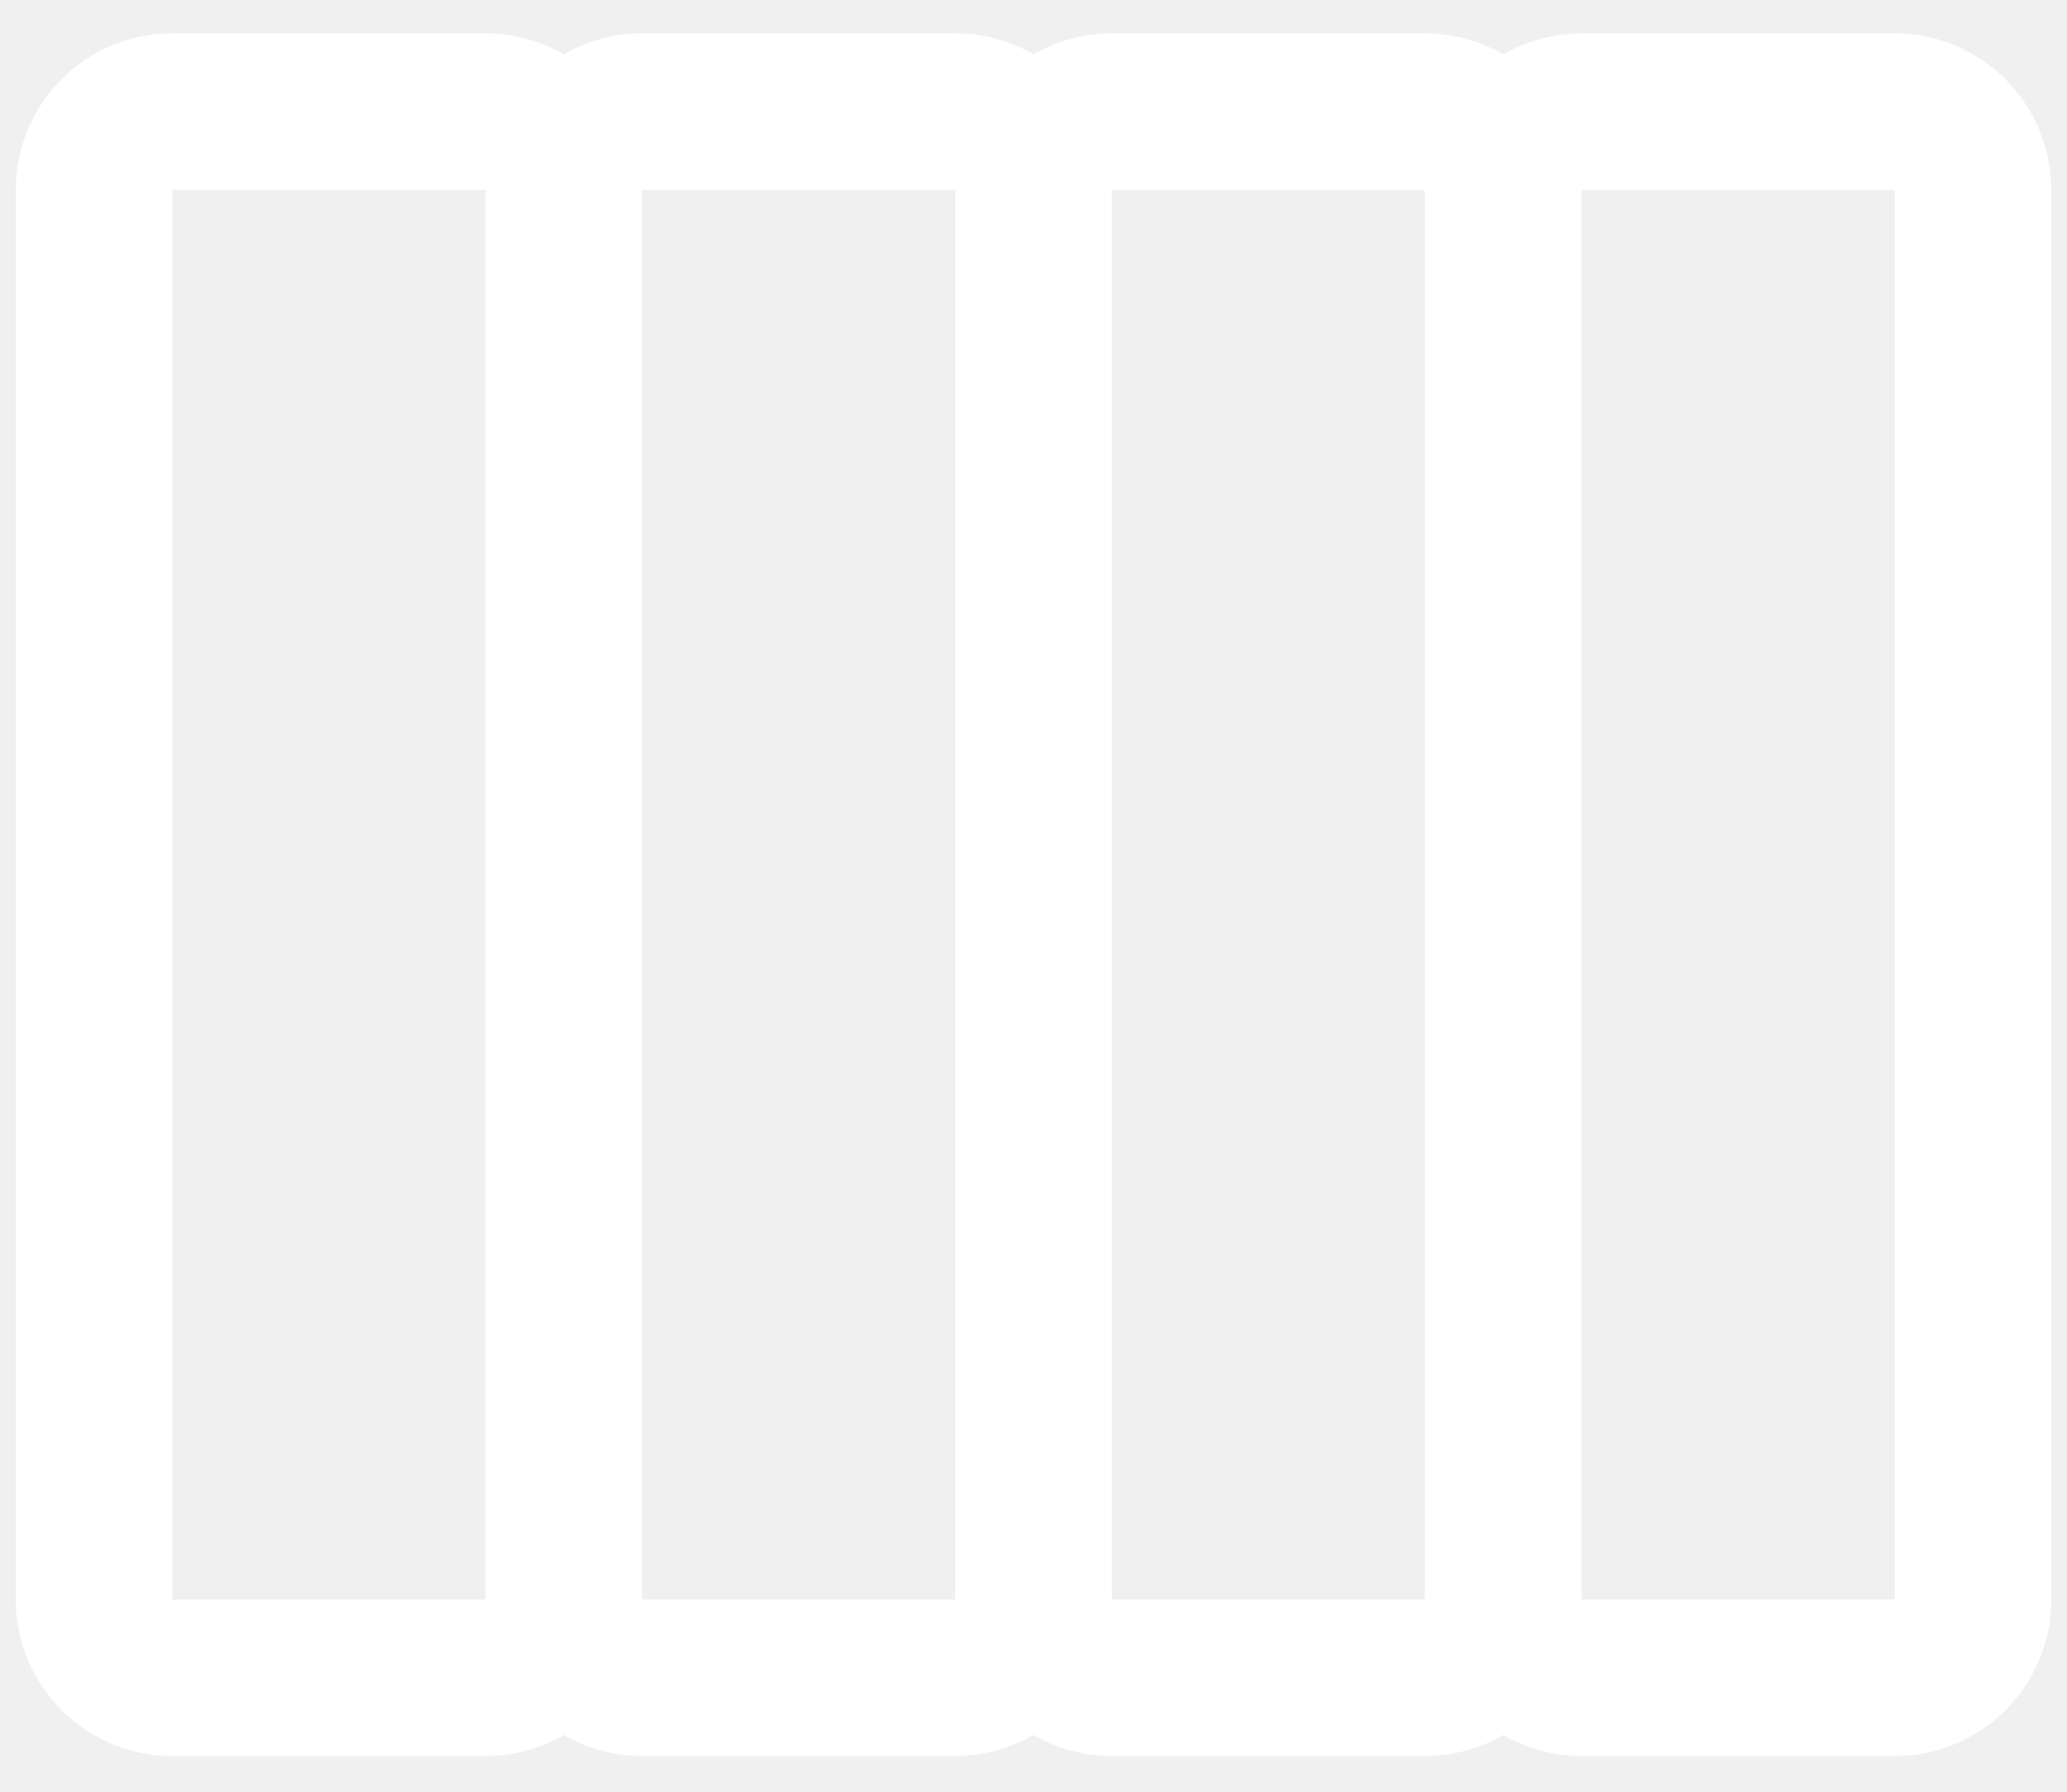
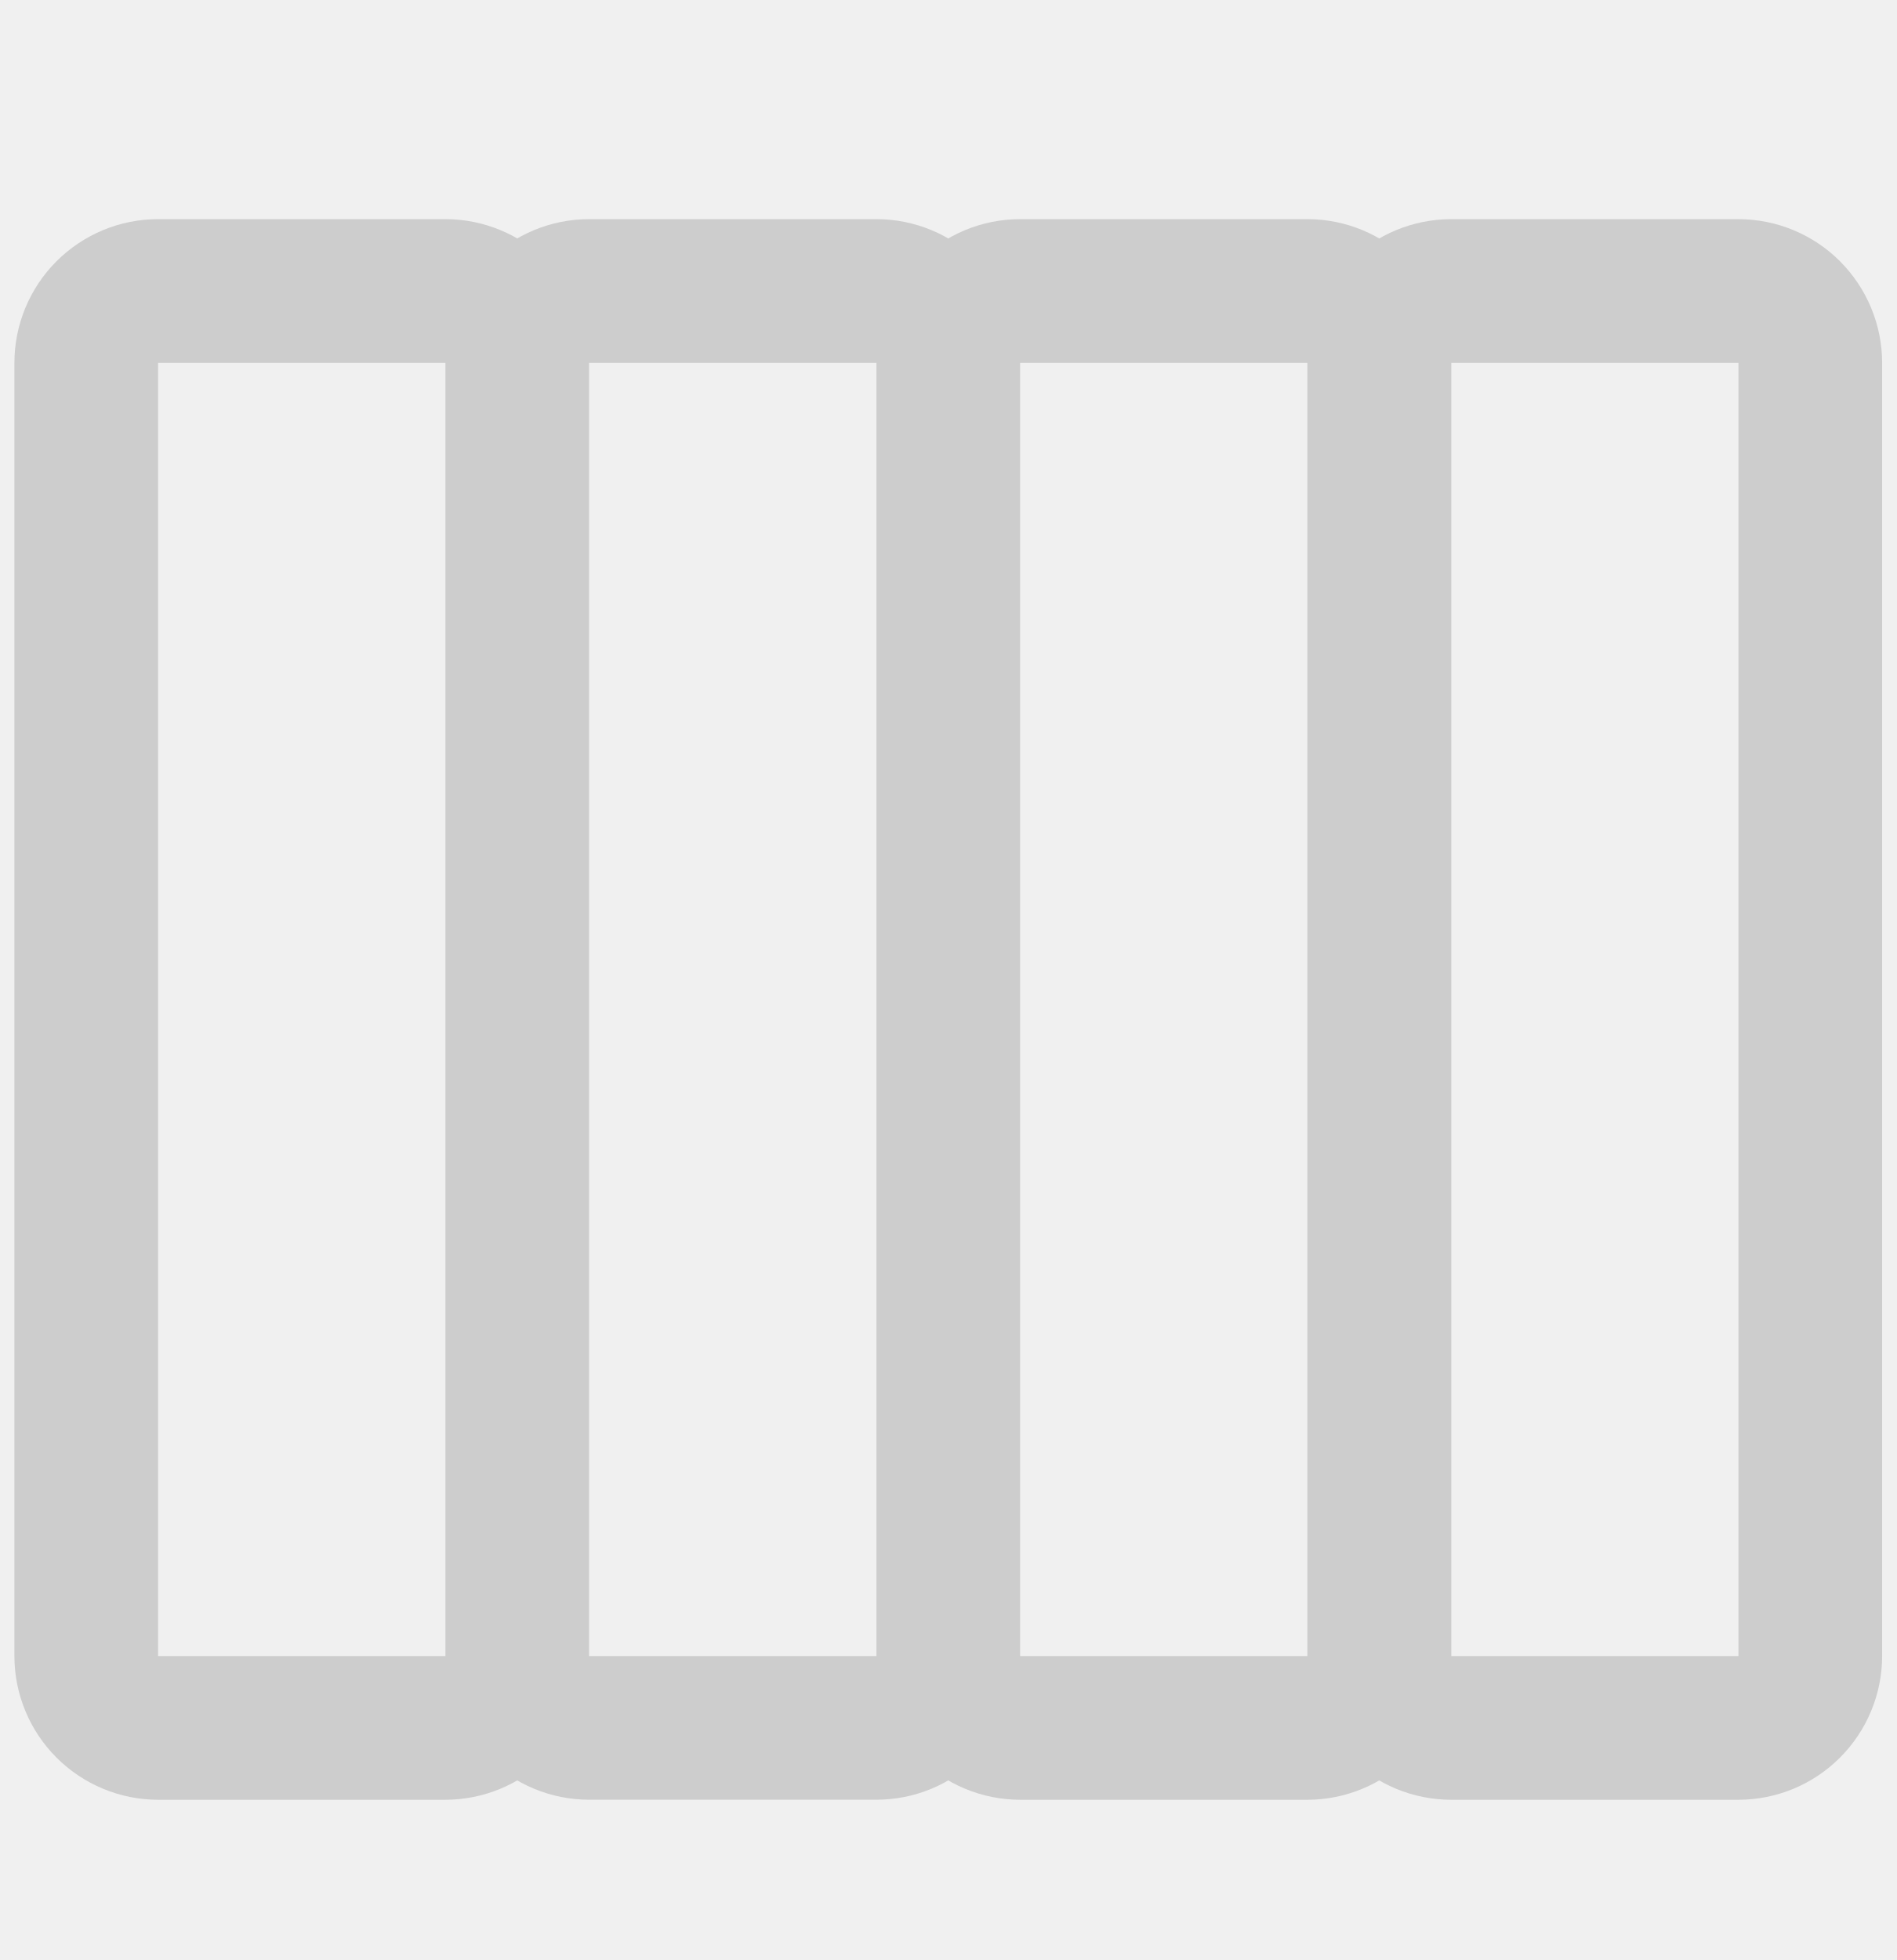
- <svg xmlns="http://www.w3.org/2000/svg" width="30" height="26" viewBox="0 0 30 26" fill="none">
-   <path d="M22.955 2.756L22.955 23.21C22.954 23.812 22.714 24.39 22.288 24.816C21.862 25.242 21.284 25.482 20.682 25.483L16.137 25.483C15.534 25.482 14.956 25.242 14.53 24.816C14.104 24.39 13.864 23.812 13.864 23.21L13.864 2.756C13.864 2.153 14.104 1.575 14.53 1.149C14.956 0.723 15.534 0.484 16.137 0.483L20.682 0.483C21.284 0.484 21.862 0.723 22.288 1.149C22.714 1.575 22.954 2.153 22.955 2.756ZM16.137 23.21L20.682 23.21L20.682 2.756L16.137 2.756L16.137 23.21ZM16.137 2.756L16.137 23.21C16.136 23.812 15.896 24.39 15.47 24.816C15.044 25.242 14.466 25.482 13.864 25.483L9.318 25.483C8.716 25.482 8.138 25.242 7.712 24.816C7.286 24.39 7.046 23.812 7.046 23.21L7.046 2.756C7.046 2.153 7.286 1.575 7.712 1.149C8.138 0.723 8.716 0.484 9.318 0.483L13.864 0.483C14.466 0.484 15.044 0.723 15.47 1.149C15.896 1.575 16.136 2.153 16.137 2.756ZM9.318 23.21L13.864 23.21L13.864 2.756L9.318 2.756L9.318 23.21ZM9.318 2.756L9.318 23.21C9.318 23.812 9.078 24.39 8.652 24.816C8.226 25.242 7.648 25.482 7.046 25.483L2.5 25.483C1.898 25.482 1.32 25.242 0.894 24.816C0.468 24.39 0.228 23.812 0.228 23.21L0.228 2.756C0.228 2.153 0.468 1.575 0.894 1.149C1.32 0.723 1.898 0.484 2.5 0.483L7.046 0.483C7.648 0.484 8.226 0.723 8.652 1.149C9.078 1.575 9.318 2.153 9.318 2.756ZM2.5 23.21L7.046 23.21L7.046 2.756L2.5 2.756L2.5 23.21Z" fill="white" />
-   <path d="M29.773 2.756L29.773 23.21C29.772 23.813 29.532 24.39 29.106 24.817C28.68 25.243 28.103 25.482 27.5 25.483L22.955 25.483C22.352 25.482 21.774 25.243 21.348 24.817C20.922 24.39 20.683 23.812 20.682 23.21L20.682 2.756C20.683 2.153 20.922 1.576 21.348 1.15C21.774 0.723 22.352 0.484 22.955 0.483L27.5 0.483C28.103 0.484 28.68 0.723 29.106 1.15C29.532 1.576 29.772 2.153 29.773 2.756ZM22.955 23.21L27.5 23.21L27.5 2.756L22.955 2.756L22.955 23.21Z" fill="white" />
+ <svg xmlns="http://www.w3.org/2000/svg" width="30" height="31" viewBox="0 0 30 31" fill="none">
+   <path d="M22.955 5.739L22.955 26.193C22.954 26.796 22.714 27.373 22.288 27.799C21.862 28.225 21.284 28.465 20.682 28.466L16.137 28.466C15.534 28.465 14.956 28.225 14.53 27.799C14.104 27.373 13.864 26.796 13.864 26.193L13.864 5.739C13.864 5.136 14.104 4.558 14.53 4.132C14.956 3.706 15.534 3.466 16.137 3.466L20.682 3.466C21.284 3.466 21.862 3.706 22.288 4.132C22.714 4.558 22.954 5.136 22.955 5.739ZM16.137 26.193L20.682 26.193L20.682 5.739L16.137 5.739L16.137 26.193ZM16.137 5.739L16.137 26.193C16.136 26.796 15.896 27.373 15.47 27.799C15.044 28.225 14.466 28.465 13.864 28.465L9.318 28.465C8.716 28.465 8.138 28.225 7.712 27.799C7.286 27.373 7.046 26.795 7.046 26.193L7.046 5.739C7.046 5.136 7.286 4.558 7.712 4.132C8.138 3.706 8.716 3.466 9.318 3.466L13.864 3.466C14.466 3.466 15.044 3.706 15.47 4.132C15.896 4.558 16.136 5.136 16.137 5.739ZM9.318 26.193L13.864 26.193L13.864 5.739L9.318 5.739L9.318 26.193ZM9.318 5.739L9.318 26.193C9.318 26.795 9.078 27.373 8.652 27.799C8.226 28.225 7.648 28.465 7.046 28.466L2.5 28.466C1.898 28.465 1.32 28.225 0.894 27.799C0.468 27.373 0.228 26.795 0.228 26.193L0.228 5.739C0.228 5.136 0.468 4.558 0.894 4.132C1.32 3.706 1.898 3.466 2.5 3.466L7.046 3.466C7.648 3.466 8.226 3.706 8.652 4.132C9.078 4.558 9.318 5.136 9.318 5.739ZM2.5 26.193L7.046 26.193L7.046 5.739L2.5 5.739L2.5 26.193Z" fill="#CDCDCD" />
+   <path d="M29.773 5.739L29.773 26.193C29.772 26.796 29.532 27.373 29.106 27.799C28.68 28.226 28.103 28.465 27.5 28.466L22.955 28.466C22.352 28.465 21.774 28.226 21.348 27.799C20.922 27.373 20.683 26.796 20.682 26.193L20.682 5.739C20.683 5.136 20.922 4.559 21.348 4.132C21.774 3.706 22.352 3.467 22.955 3.466L27.5 3.466C28.103 3.467 28.68 3.706 29.106 4.132C29.532 4.559 29.772 5.136 29.773 5.739ZM22.955 26.193L27.5 26.193L27.5 5.739L22.955 5.739L22.955 26.193Z" fill="#CDCDCD" />
</svg>
